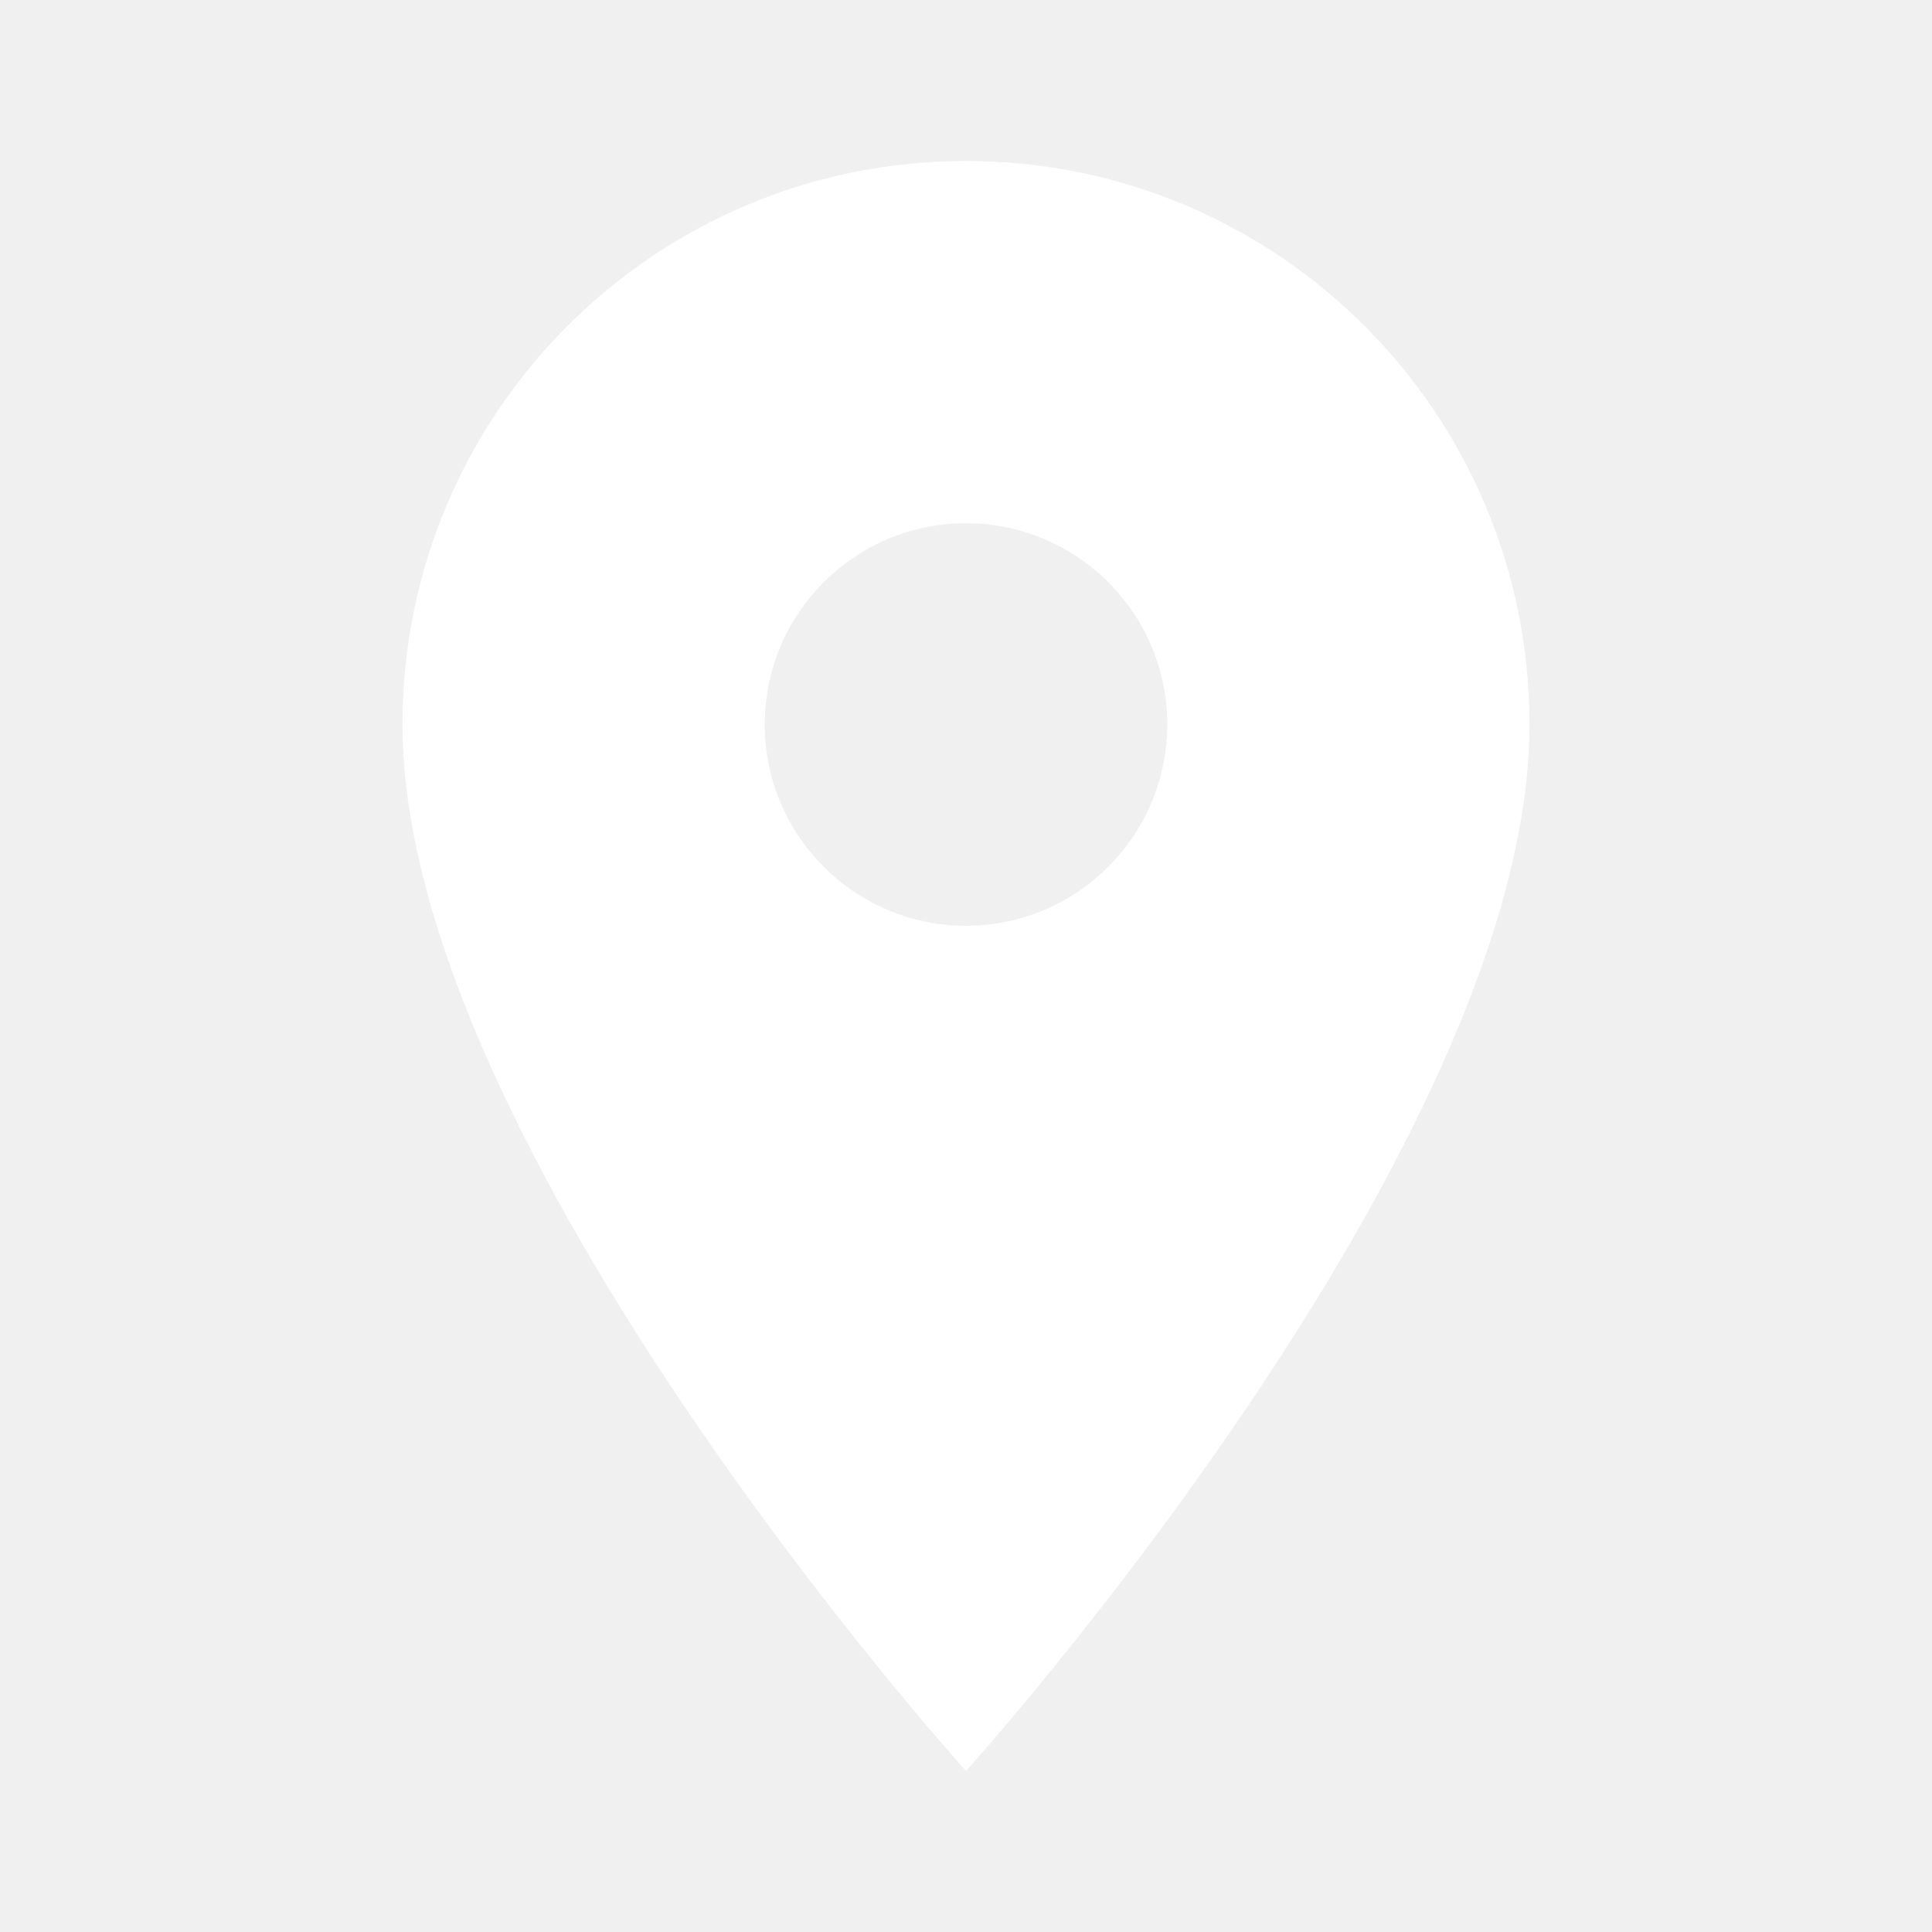
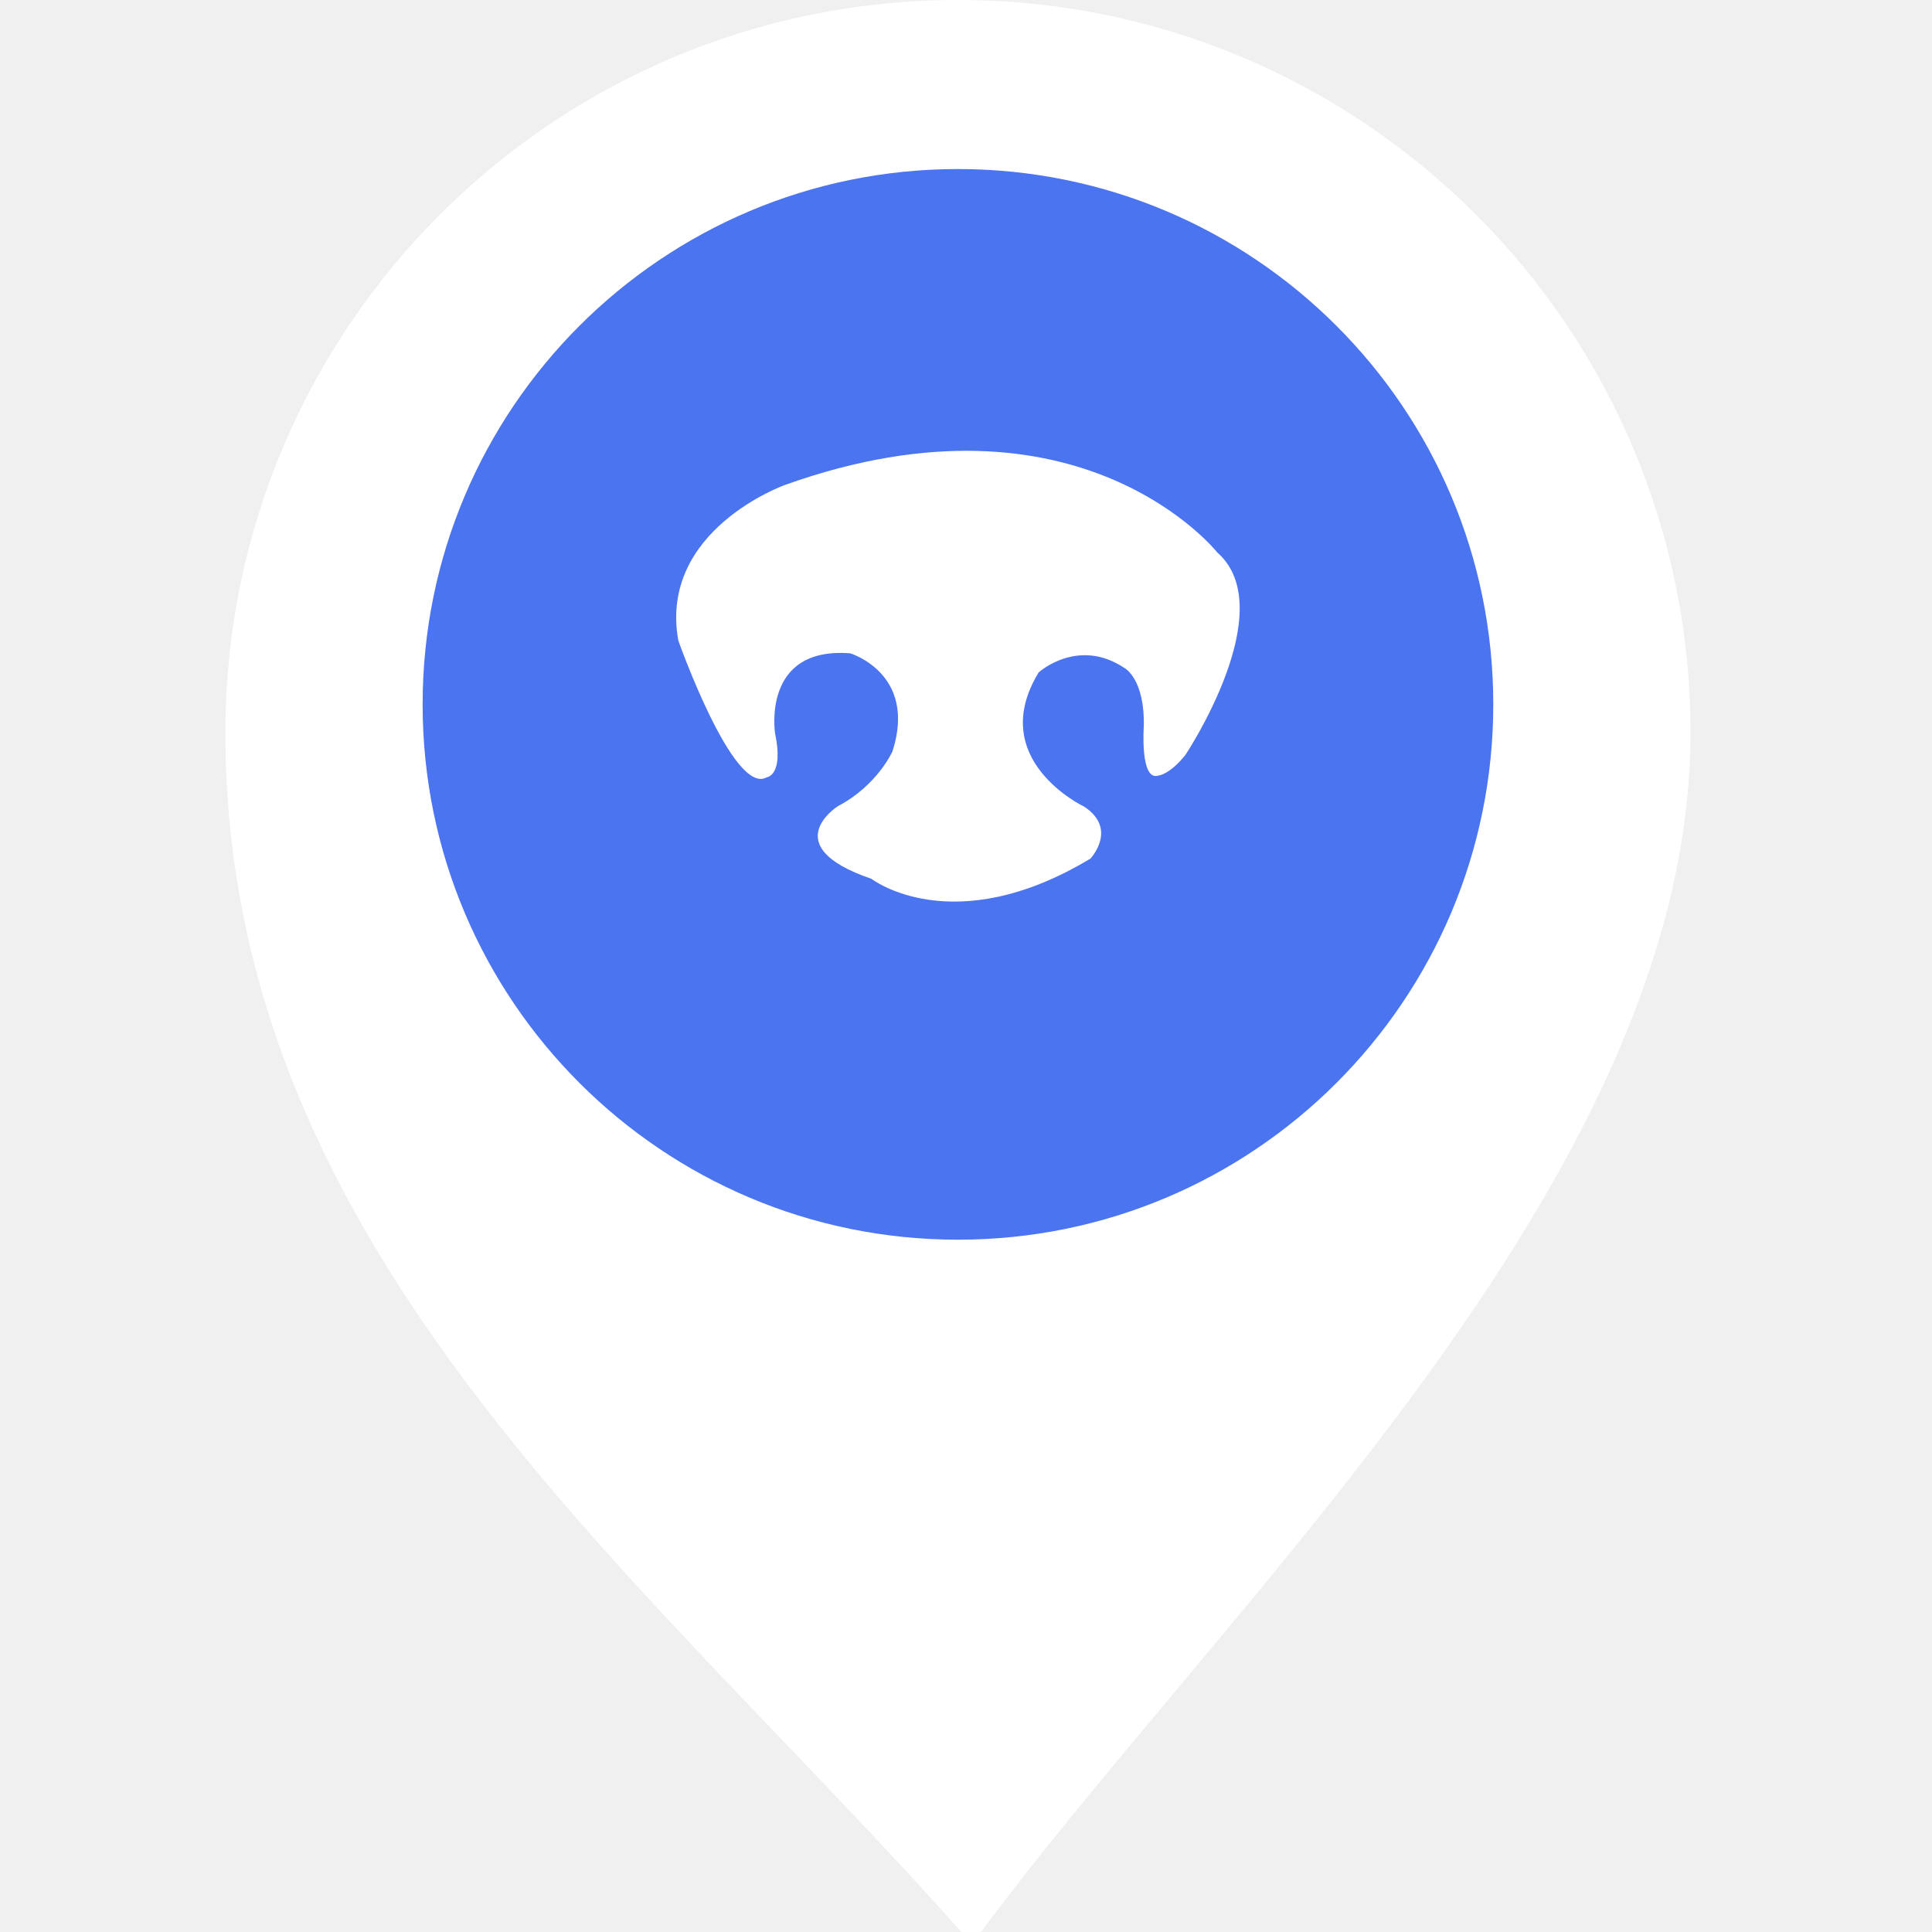
- <svg xmlns="http://www.w3.org/2000/svg" width="24" height="24" viewBox="0 0 24 24" fill="#FFFFFF">
-   <path d="M12 2C8.13 2 5 5.13 5 9c0 5.25 7 13 7 13s7-7.75 7-13c0-3.87-3.13-7-7-7zm0 9.5c-1.38 0-2.5-1.12-2.5-2.5s1.12-2.5 2.5-2.5 2.5 1.12 2.5 2.5-1.12 2.5-2.5 2.5z" />
+ <svg xmlns="http://www.w3.org/2000/svg" width="24" height="24" viewBox="0 0 24 24" fill="none">
+   <g transform="translate(0, 0) scale(0.7)">
+     <path d="M30 13C30 5.82 24.18 0 17 0C9.82 0 4 5.82 4 13C4 22.334 11.58 28.053 17.25 34.5C21.641 28.503 30 20.96 30 13Z" fill="#FFFFFF" />
+     <circle cx="17" cy="12.5" r="9.5" fill="#4A74F0" />
+     <path d="M21.038 13.395C21.038 13.395 22.755 10.816 21.601 9.803C21.601 9.803 19.173 6.733 13.933 8.605C13.933 8.605 11.683 9.404 12.038 11.369C12.038 11.369 13.015 14.132 13.607 13.794C13.607 13.794 13.913 13.764 13.755 13.016C13.755 13.016 13.508 11.471 15.088 11.594C15.088 11.594 16.282 11.952 15.838 13.334C15.838 13.334 15.571 13.938 14.87 14.306C14.87 14.306 13.755 15.012 15.463 15.595C15.463 15.595 16.903 16.711 19.351 15.237C19.351 15.237 19.844 14.715 19.242 14.316C19.242 14.316 17.485 13.487 18.433 11.932C18.433 11.932 19.134 11.298 19.963 11.86C19.963 11.86 20.318 12.054 20.298 12.894C20.298 12.894 20.229 13.866 20.555 13.764C20.555 13.764 20.752 13.753 21.038 13.395Z" fill="#FFFFFF" />
+   </g>
</svg>
